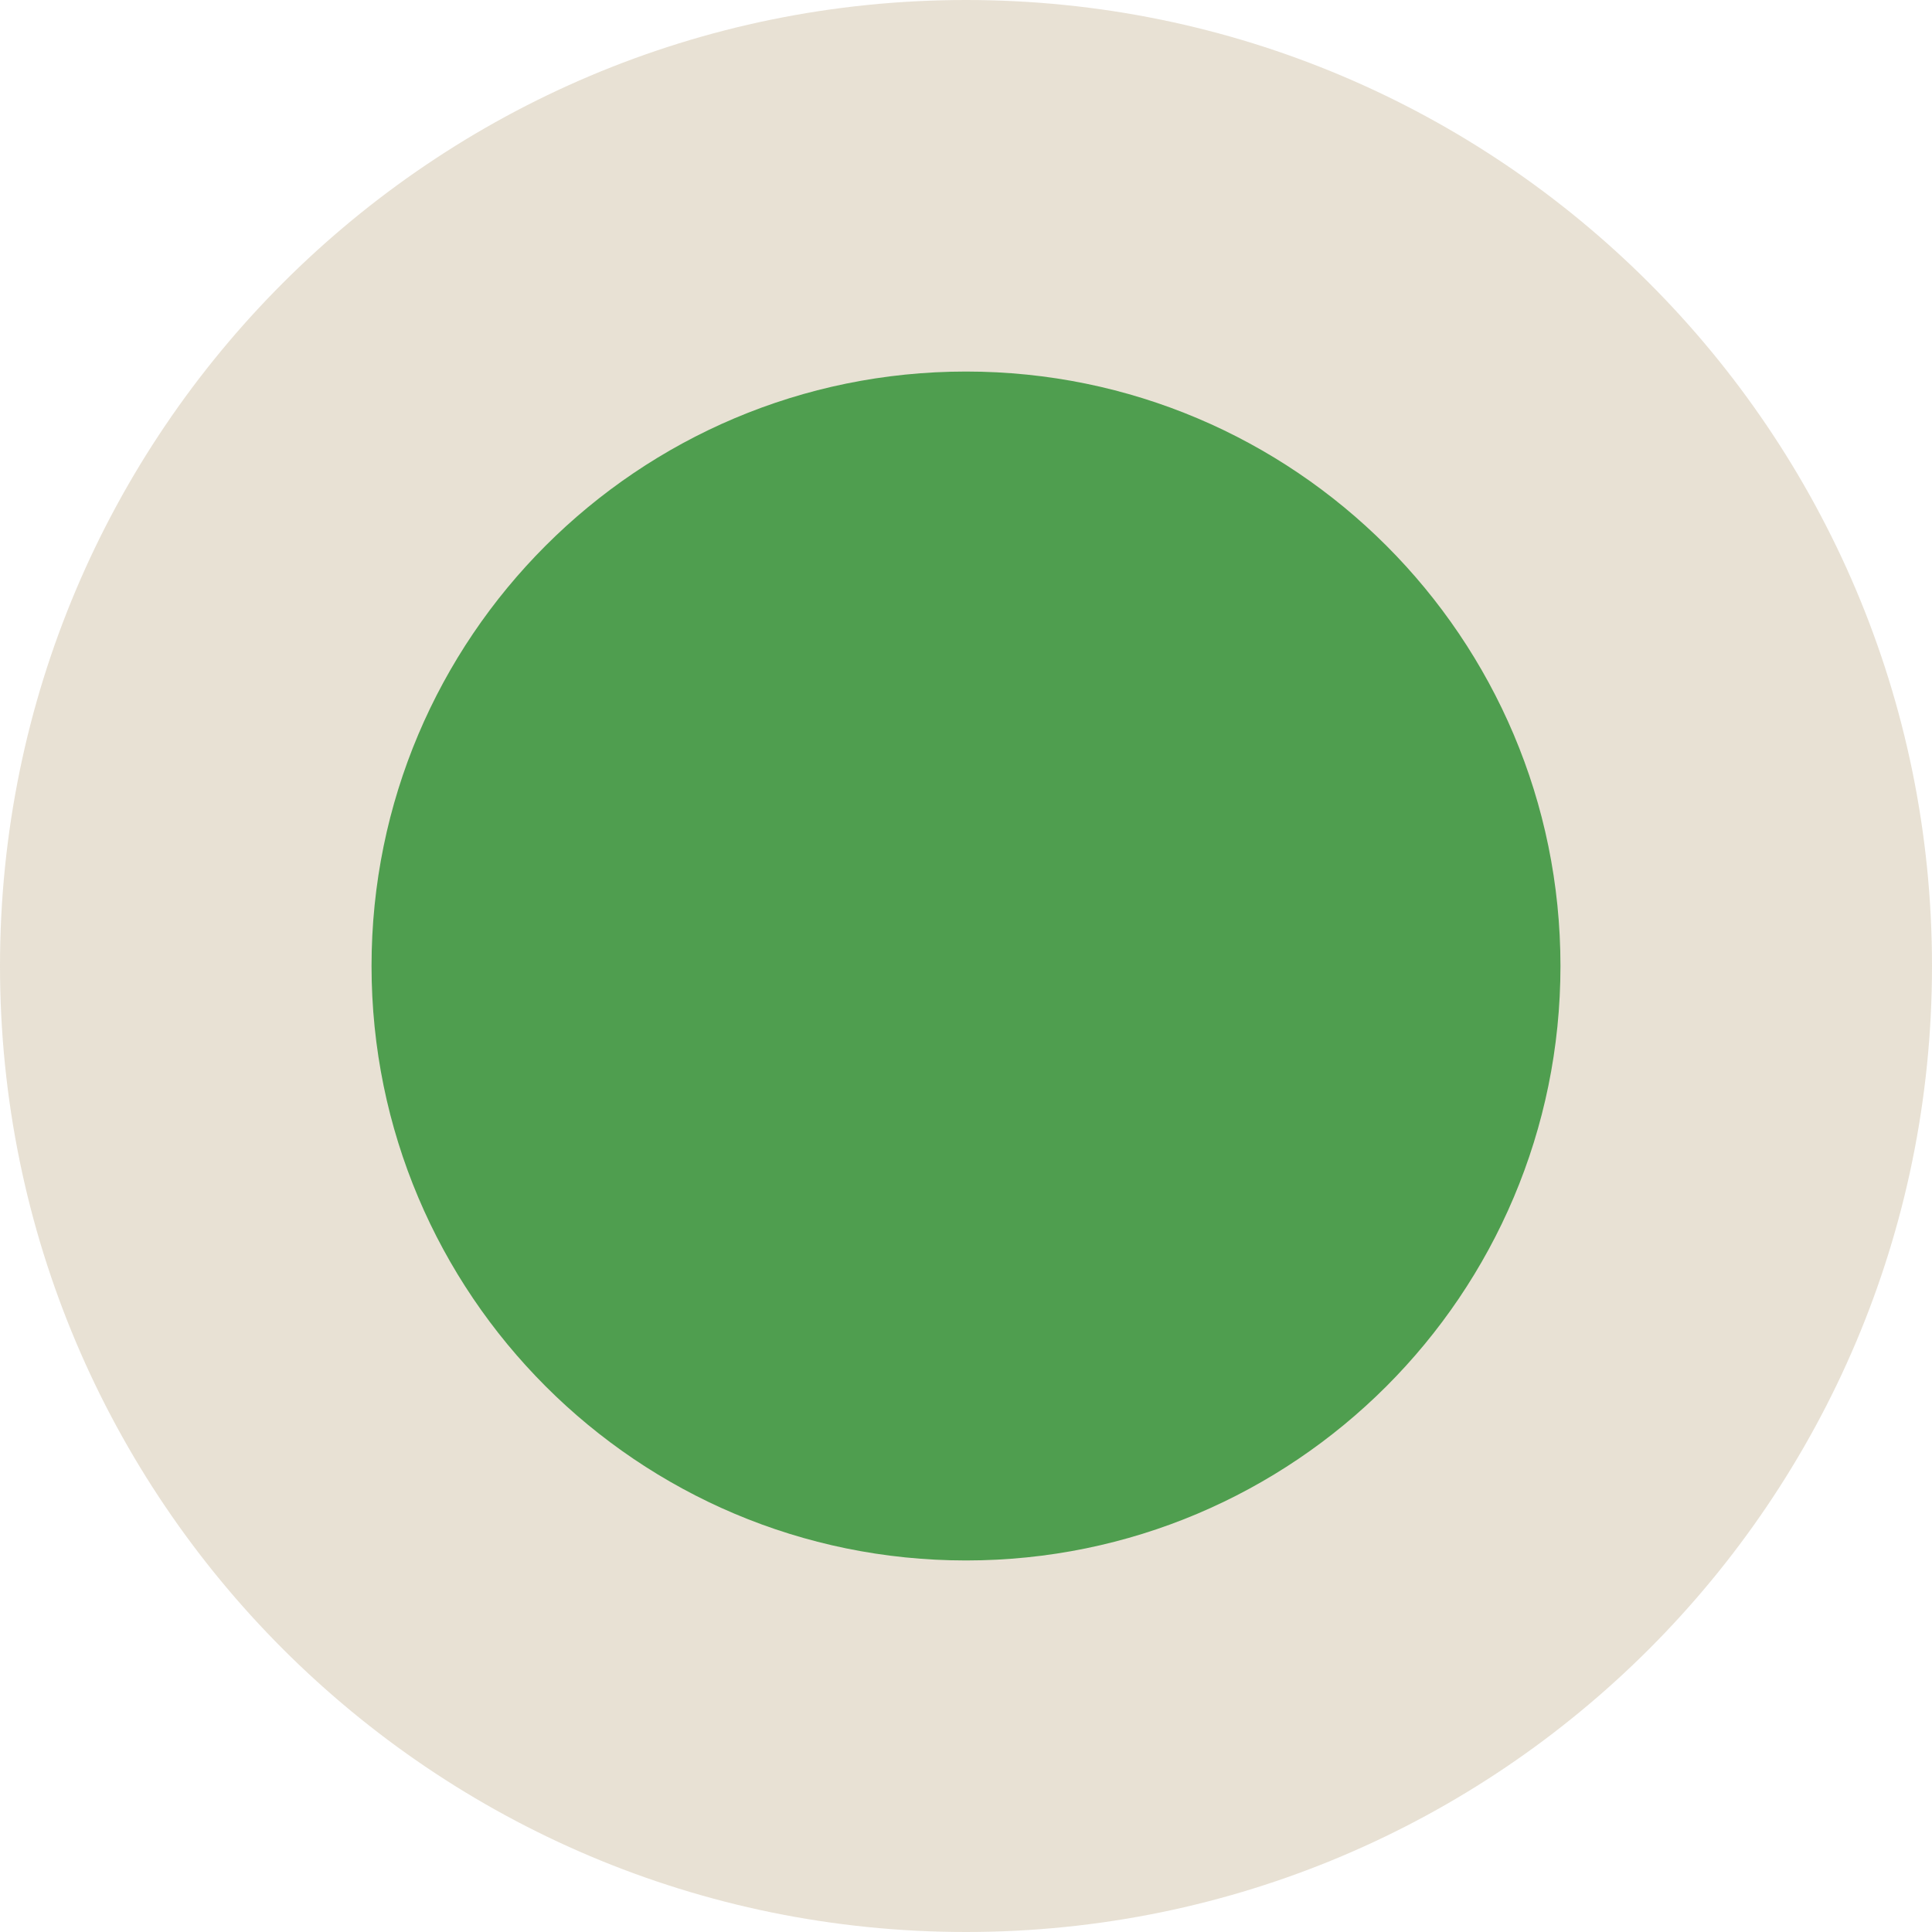
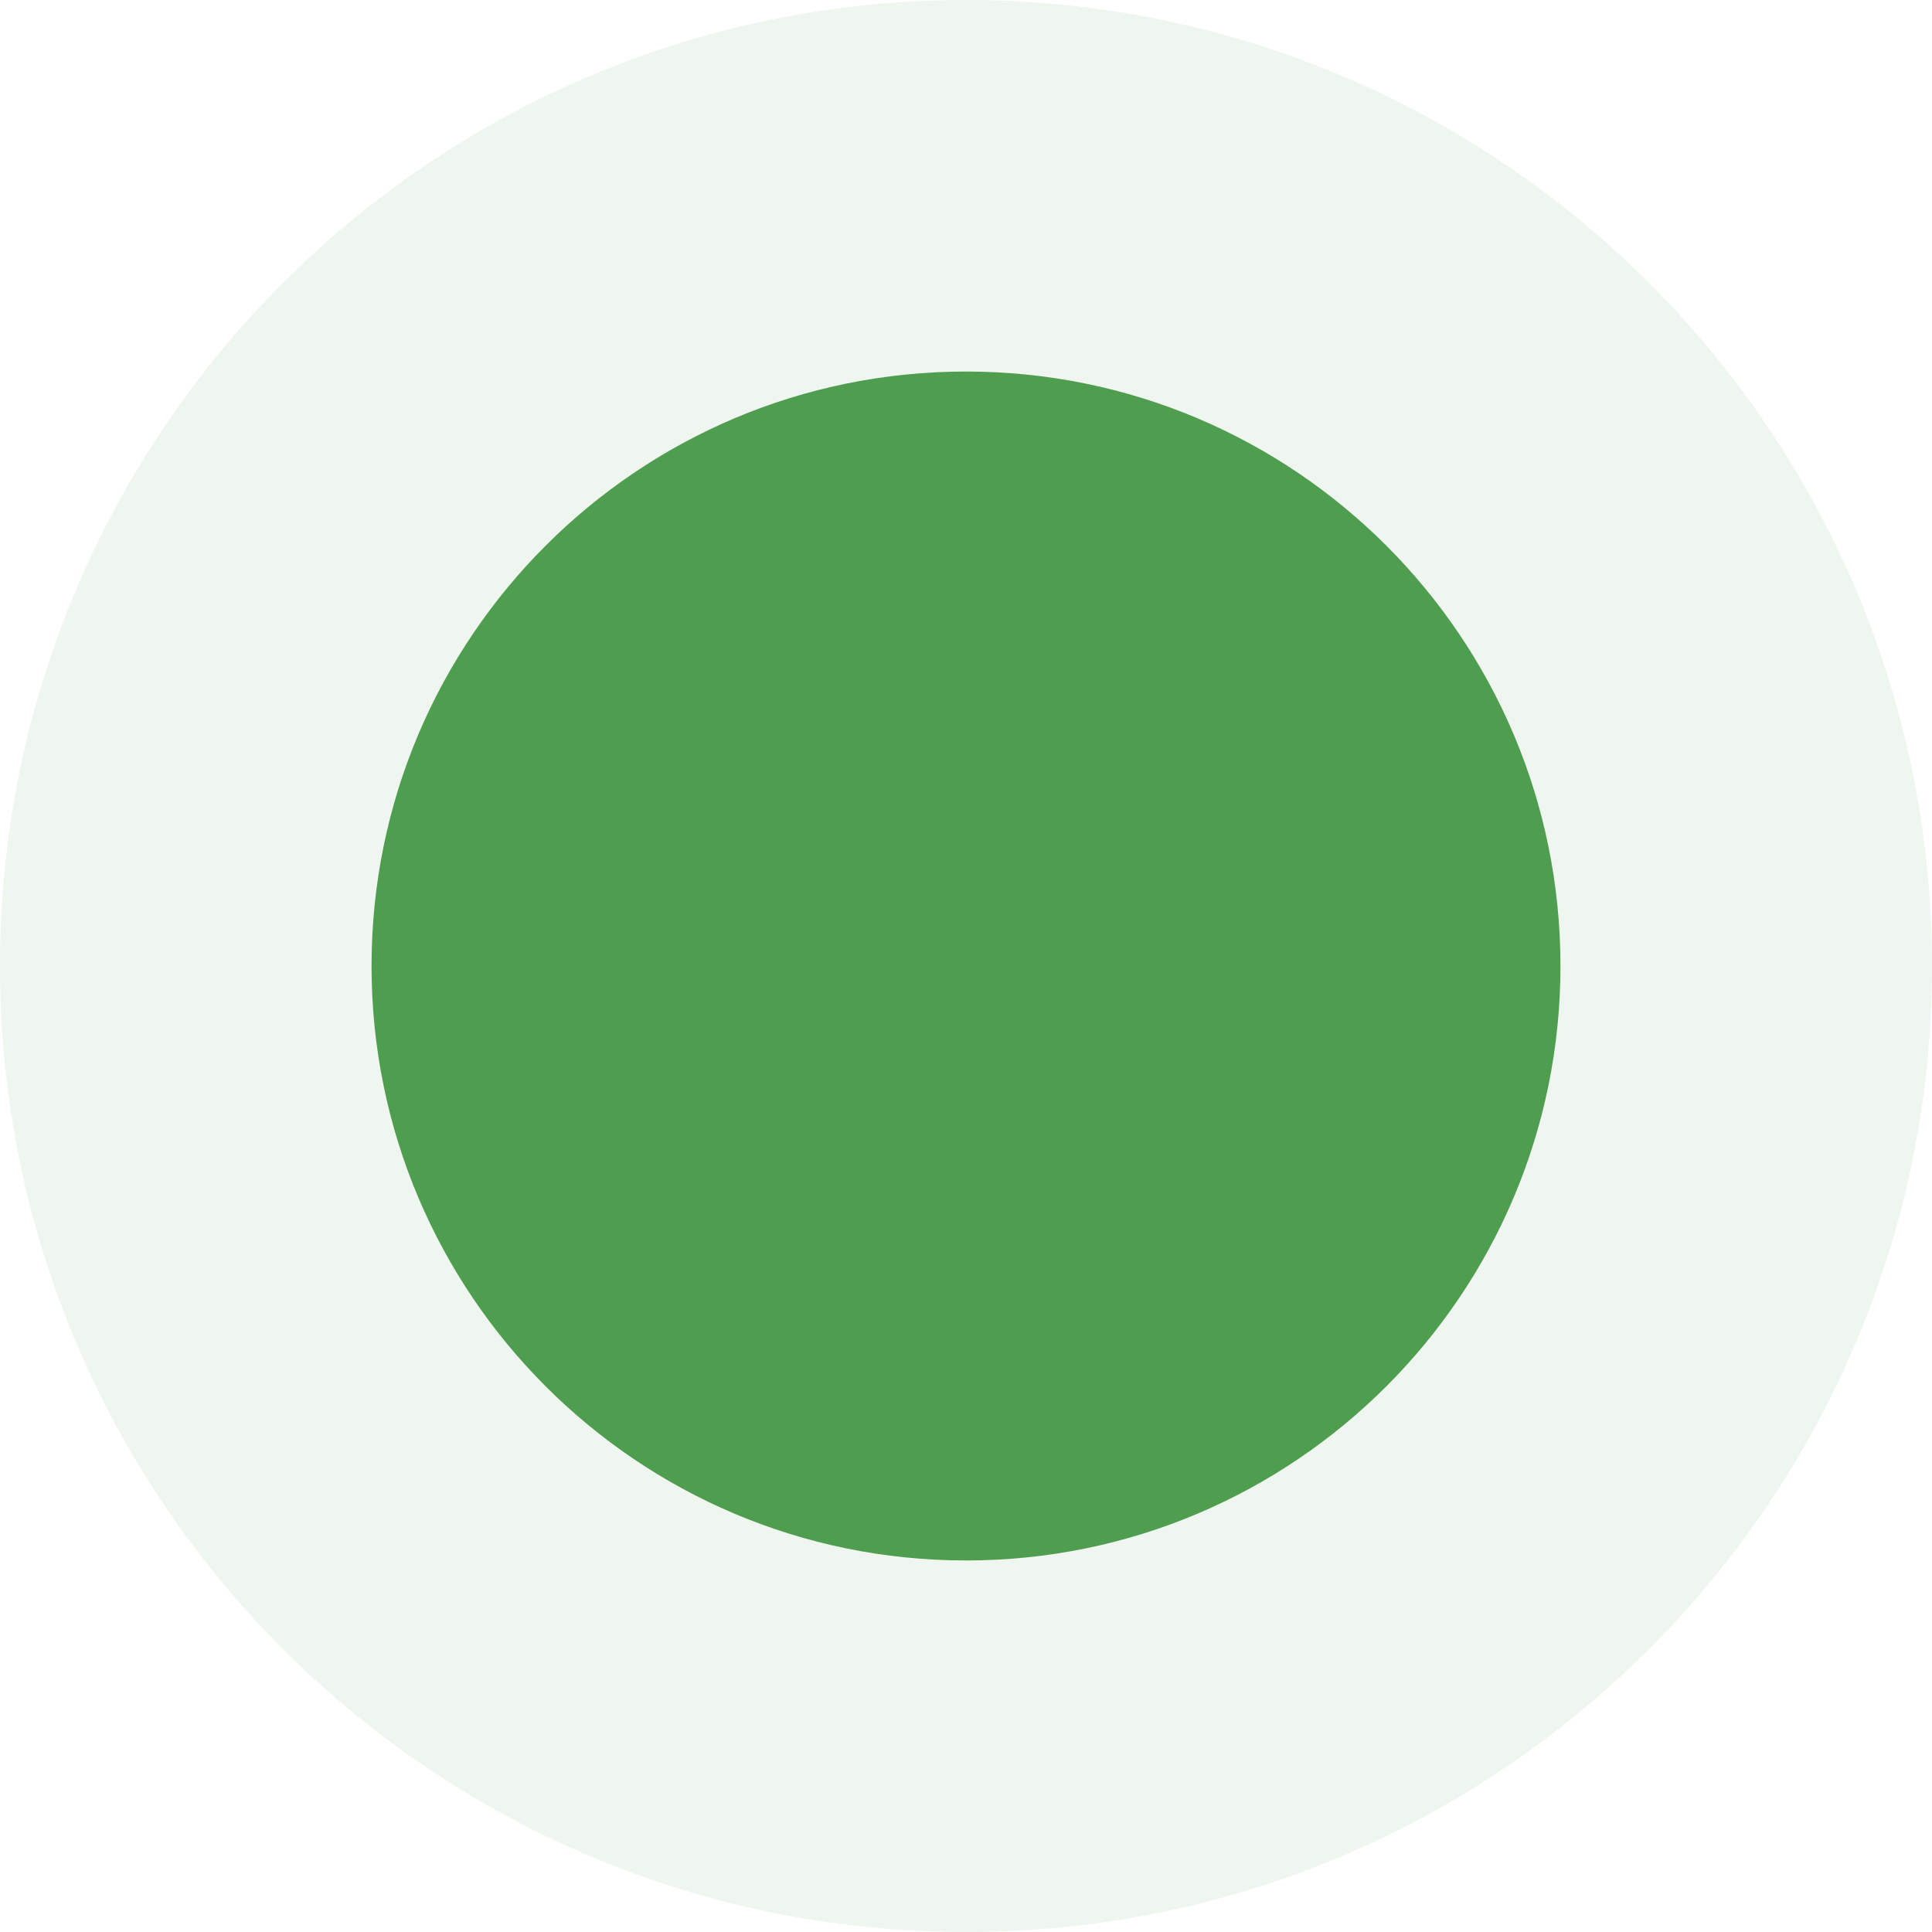
<svg xmlns="http://www.w3.org/2000/svg" width="52" height="52" viewBox="0 0 52 52" fill="none">
-   <circle cx="26" cy="26" r="26" fill="#DFD5C2" fill-opacity="0.7" />
+   <circle cx="26" cy="26" r="26" fill="#E9F1E9" fill-opacity="0.7" />
  <circle cx="26" cy="26" r="16" fill="#4F9E4F" />
</svg>
